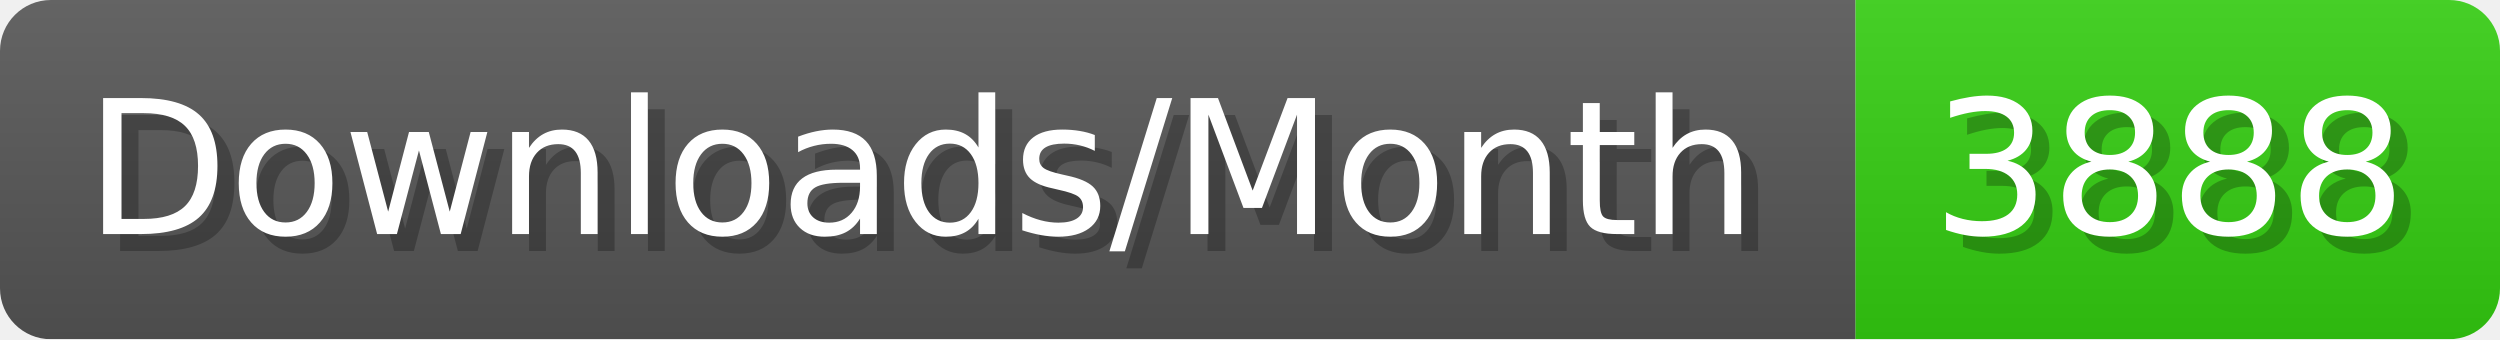
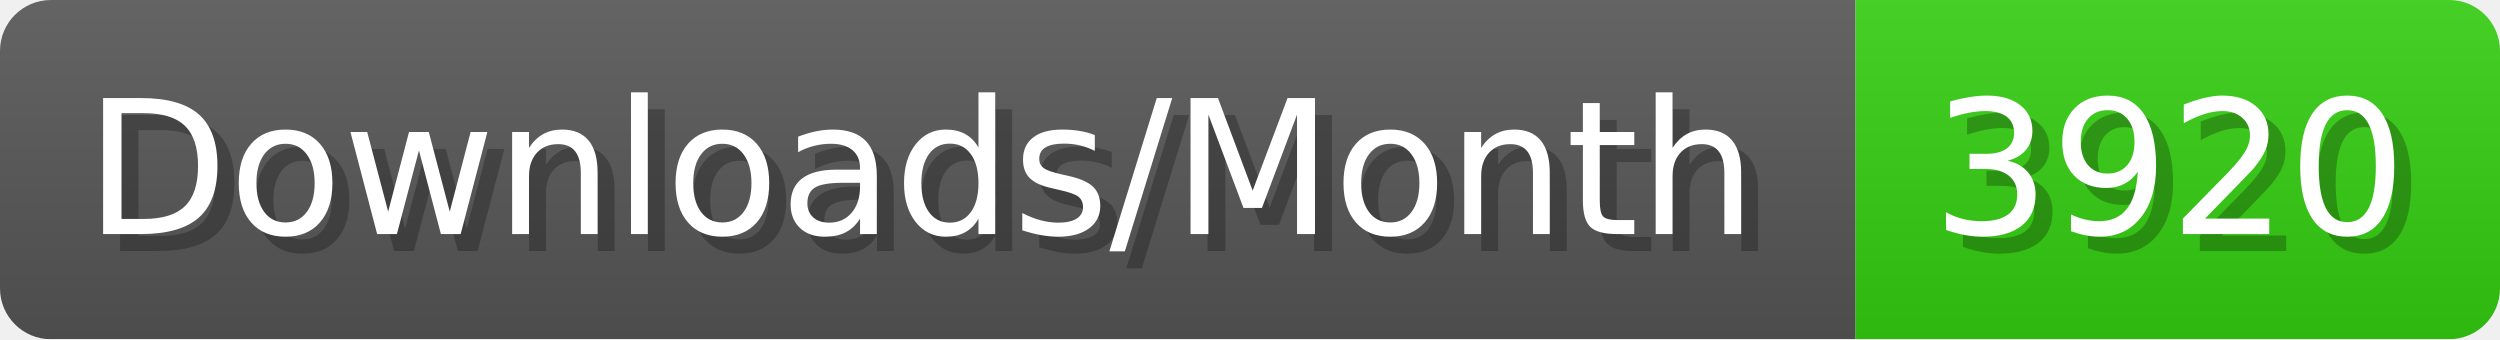
- <svg xmlns="http://www.w3.org/2000/svg" width="147.4" height="20" viewBox="0 0 1474 200" role="img" aria-label="Downloads/Month: 3888">
+ <svg xmlns="http://www.w3.org/2000/svg" width="147.4" height="20" viewBox="0 0 1474 200" role="img" aria-label="Downloads/Month: 3920">
  <linearGradient id="YlXUI" x2="0" y2="100%">
    <stop offset="0" stop-opacity=".1" stop-color="#EEE" />
    <stop offset="1" stop-opacity=".1" />
  </linearGradient>
  <mask id="JHhop">
    <rect width="1474" height="200" rx="30" fill="#FFF" />
  </mask>
  <g mask="url(#JHhop)">
    <rect width="1094" height="200" fill="#555" />
    <rect width="380" height="200" fill="#3C1" x="1094" />
    <rect width="1474" height="200" fill="url(#YlXUI)" />
  </g>
  <g aria-hidden="true" fill="#fff" text-anchor="start" font-family="Verdana,DejaVu Sans,sans-serif" font-size="110">
    <text x="60" y="148" textLength="994" fill="#000" opacity="0.25">Downloads/Month</text>
    <text x="50" y="138" textLength="994">Downloads/Month</text>
-     <text x="1149" y="148" textLength="280" fill="#000" opacity="0.25">3888</text>
-     <text x="1139" y="138" textLength="280">3888</text>
+     <text x="1149" y="148" textLength="280" fill="#000" opacity="0.25">3920</text>
+     <text x="1139" y="138" textLength="280">3920</text>
  </g>
</svg>
